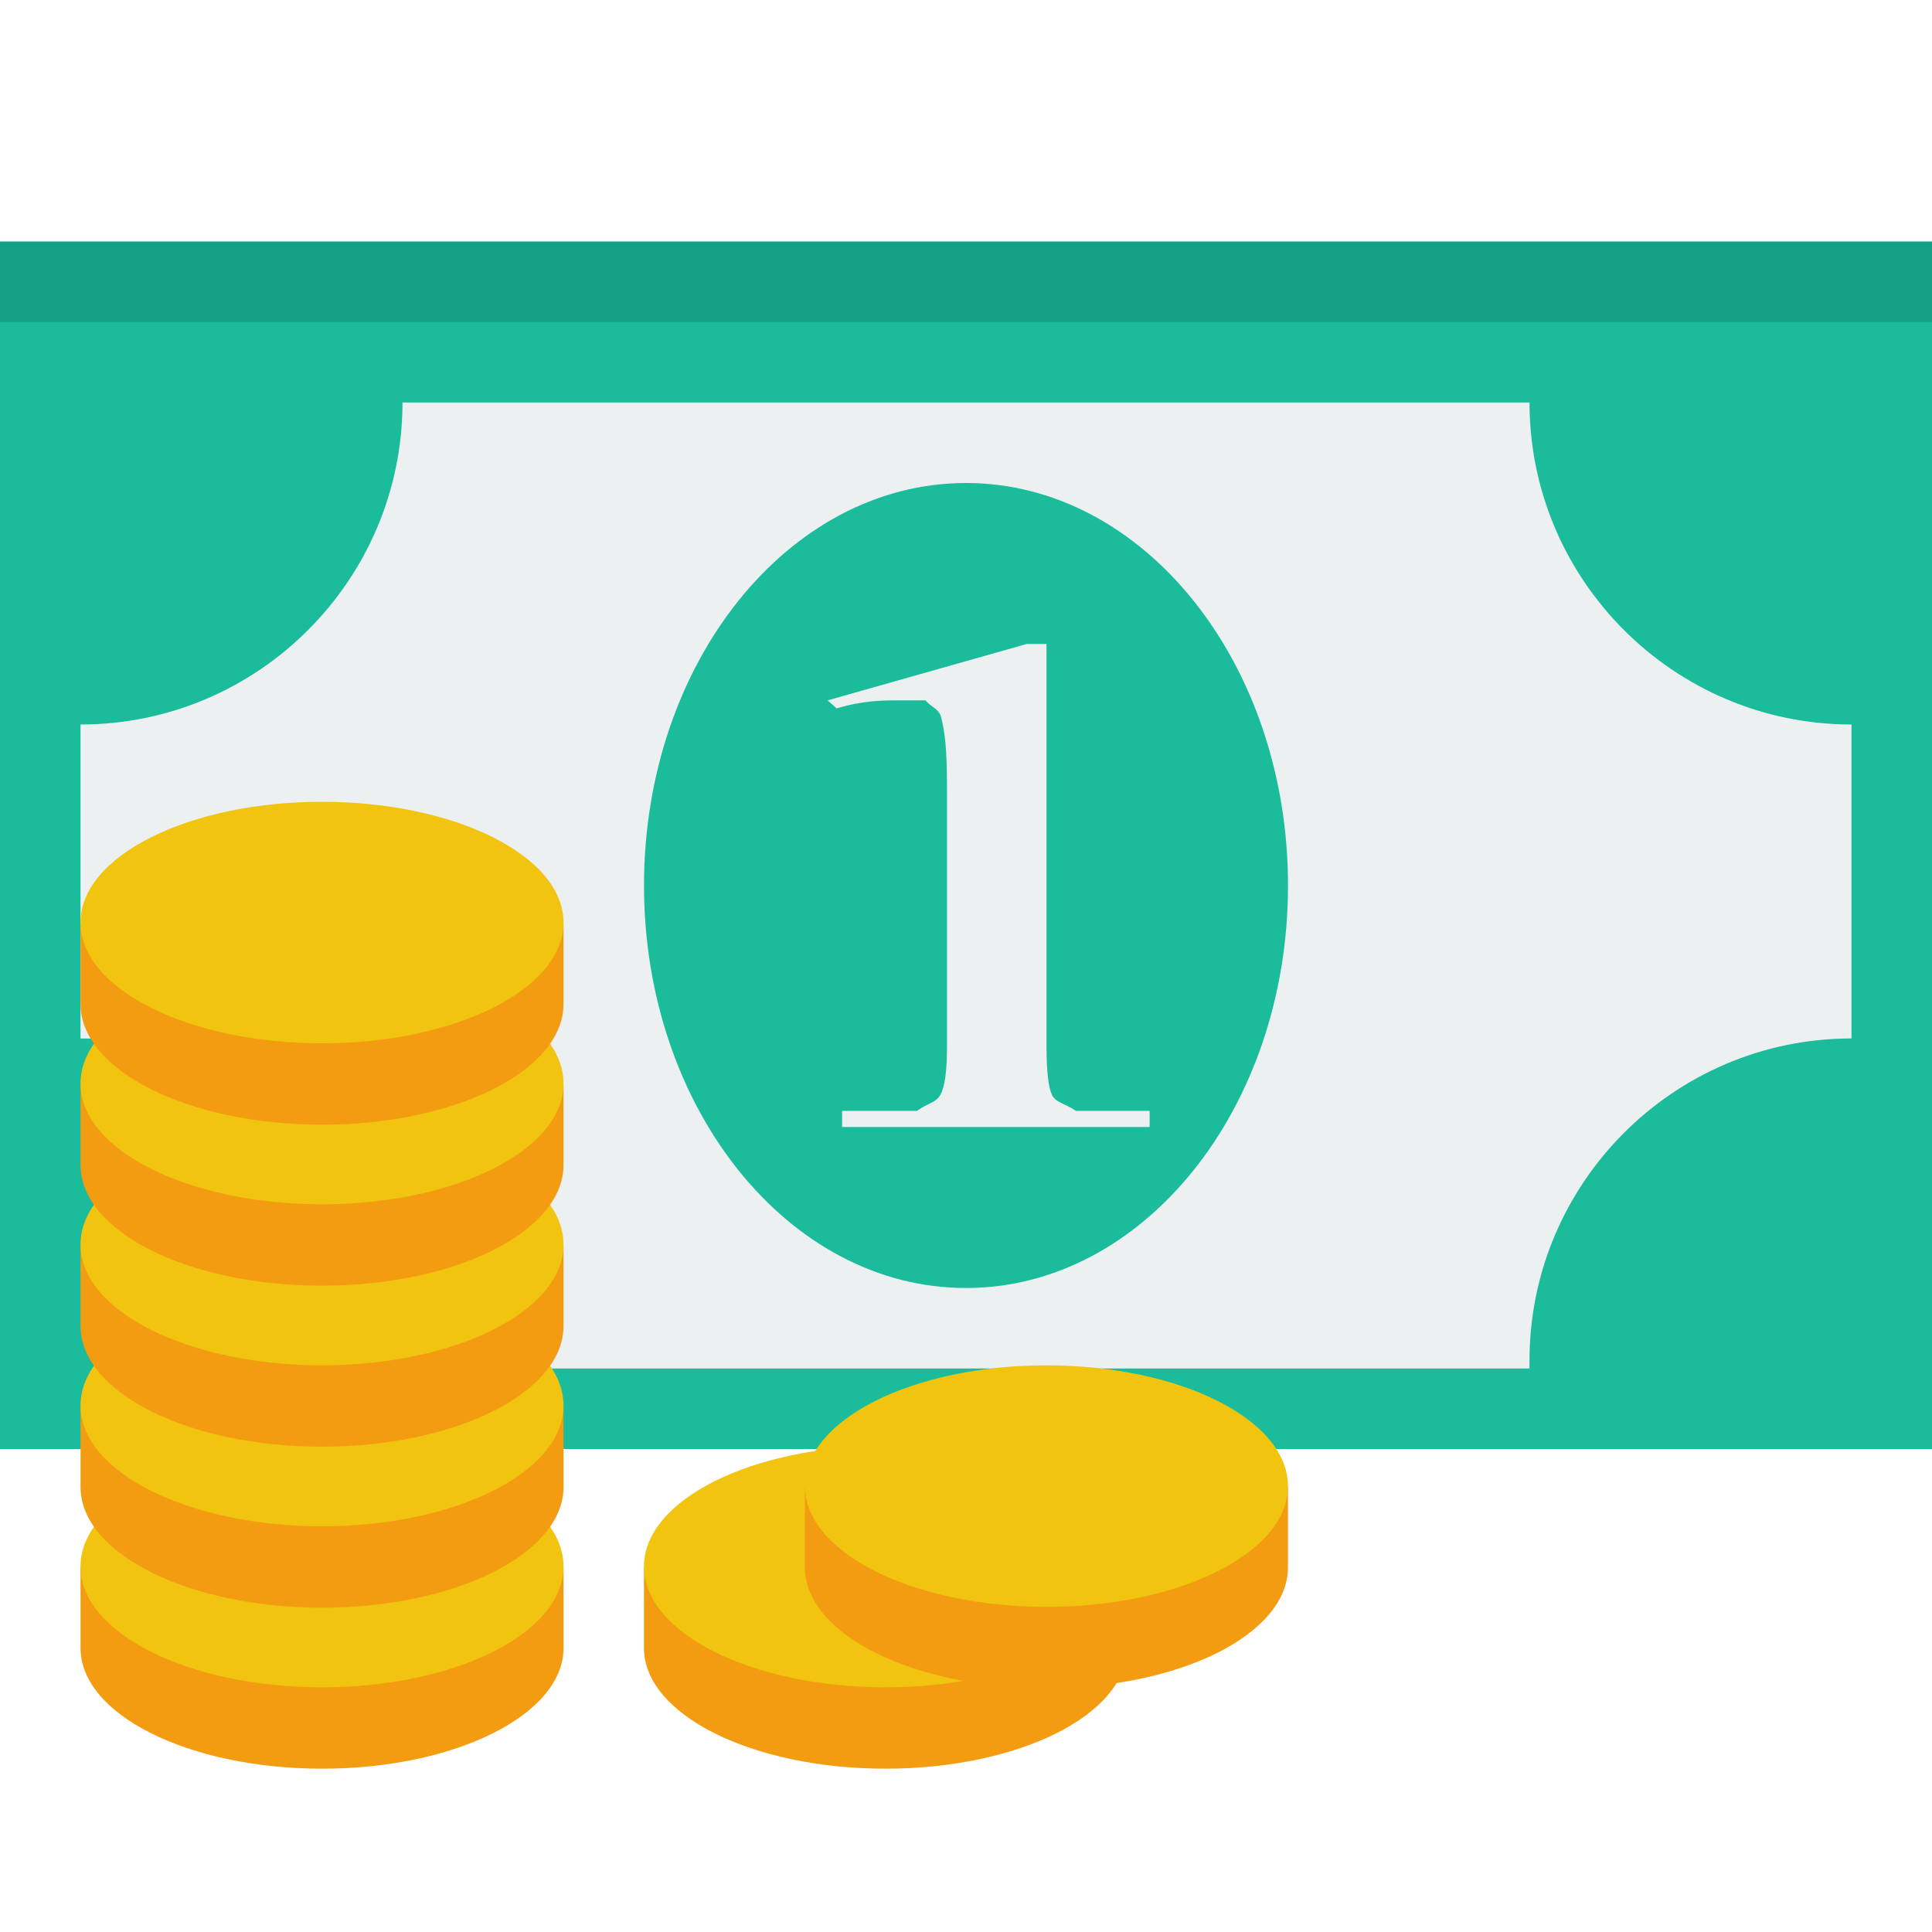
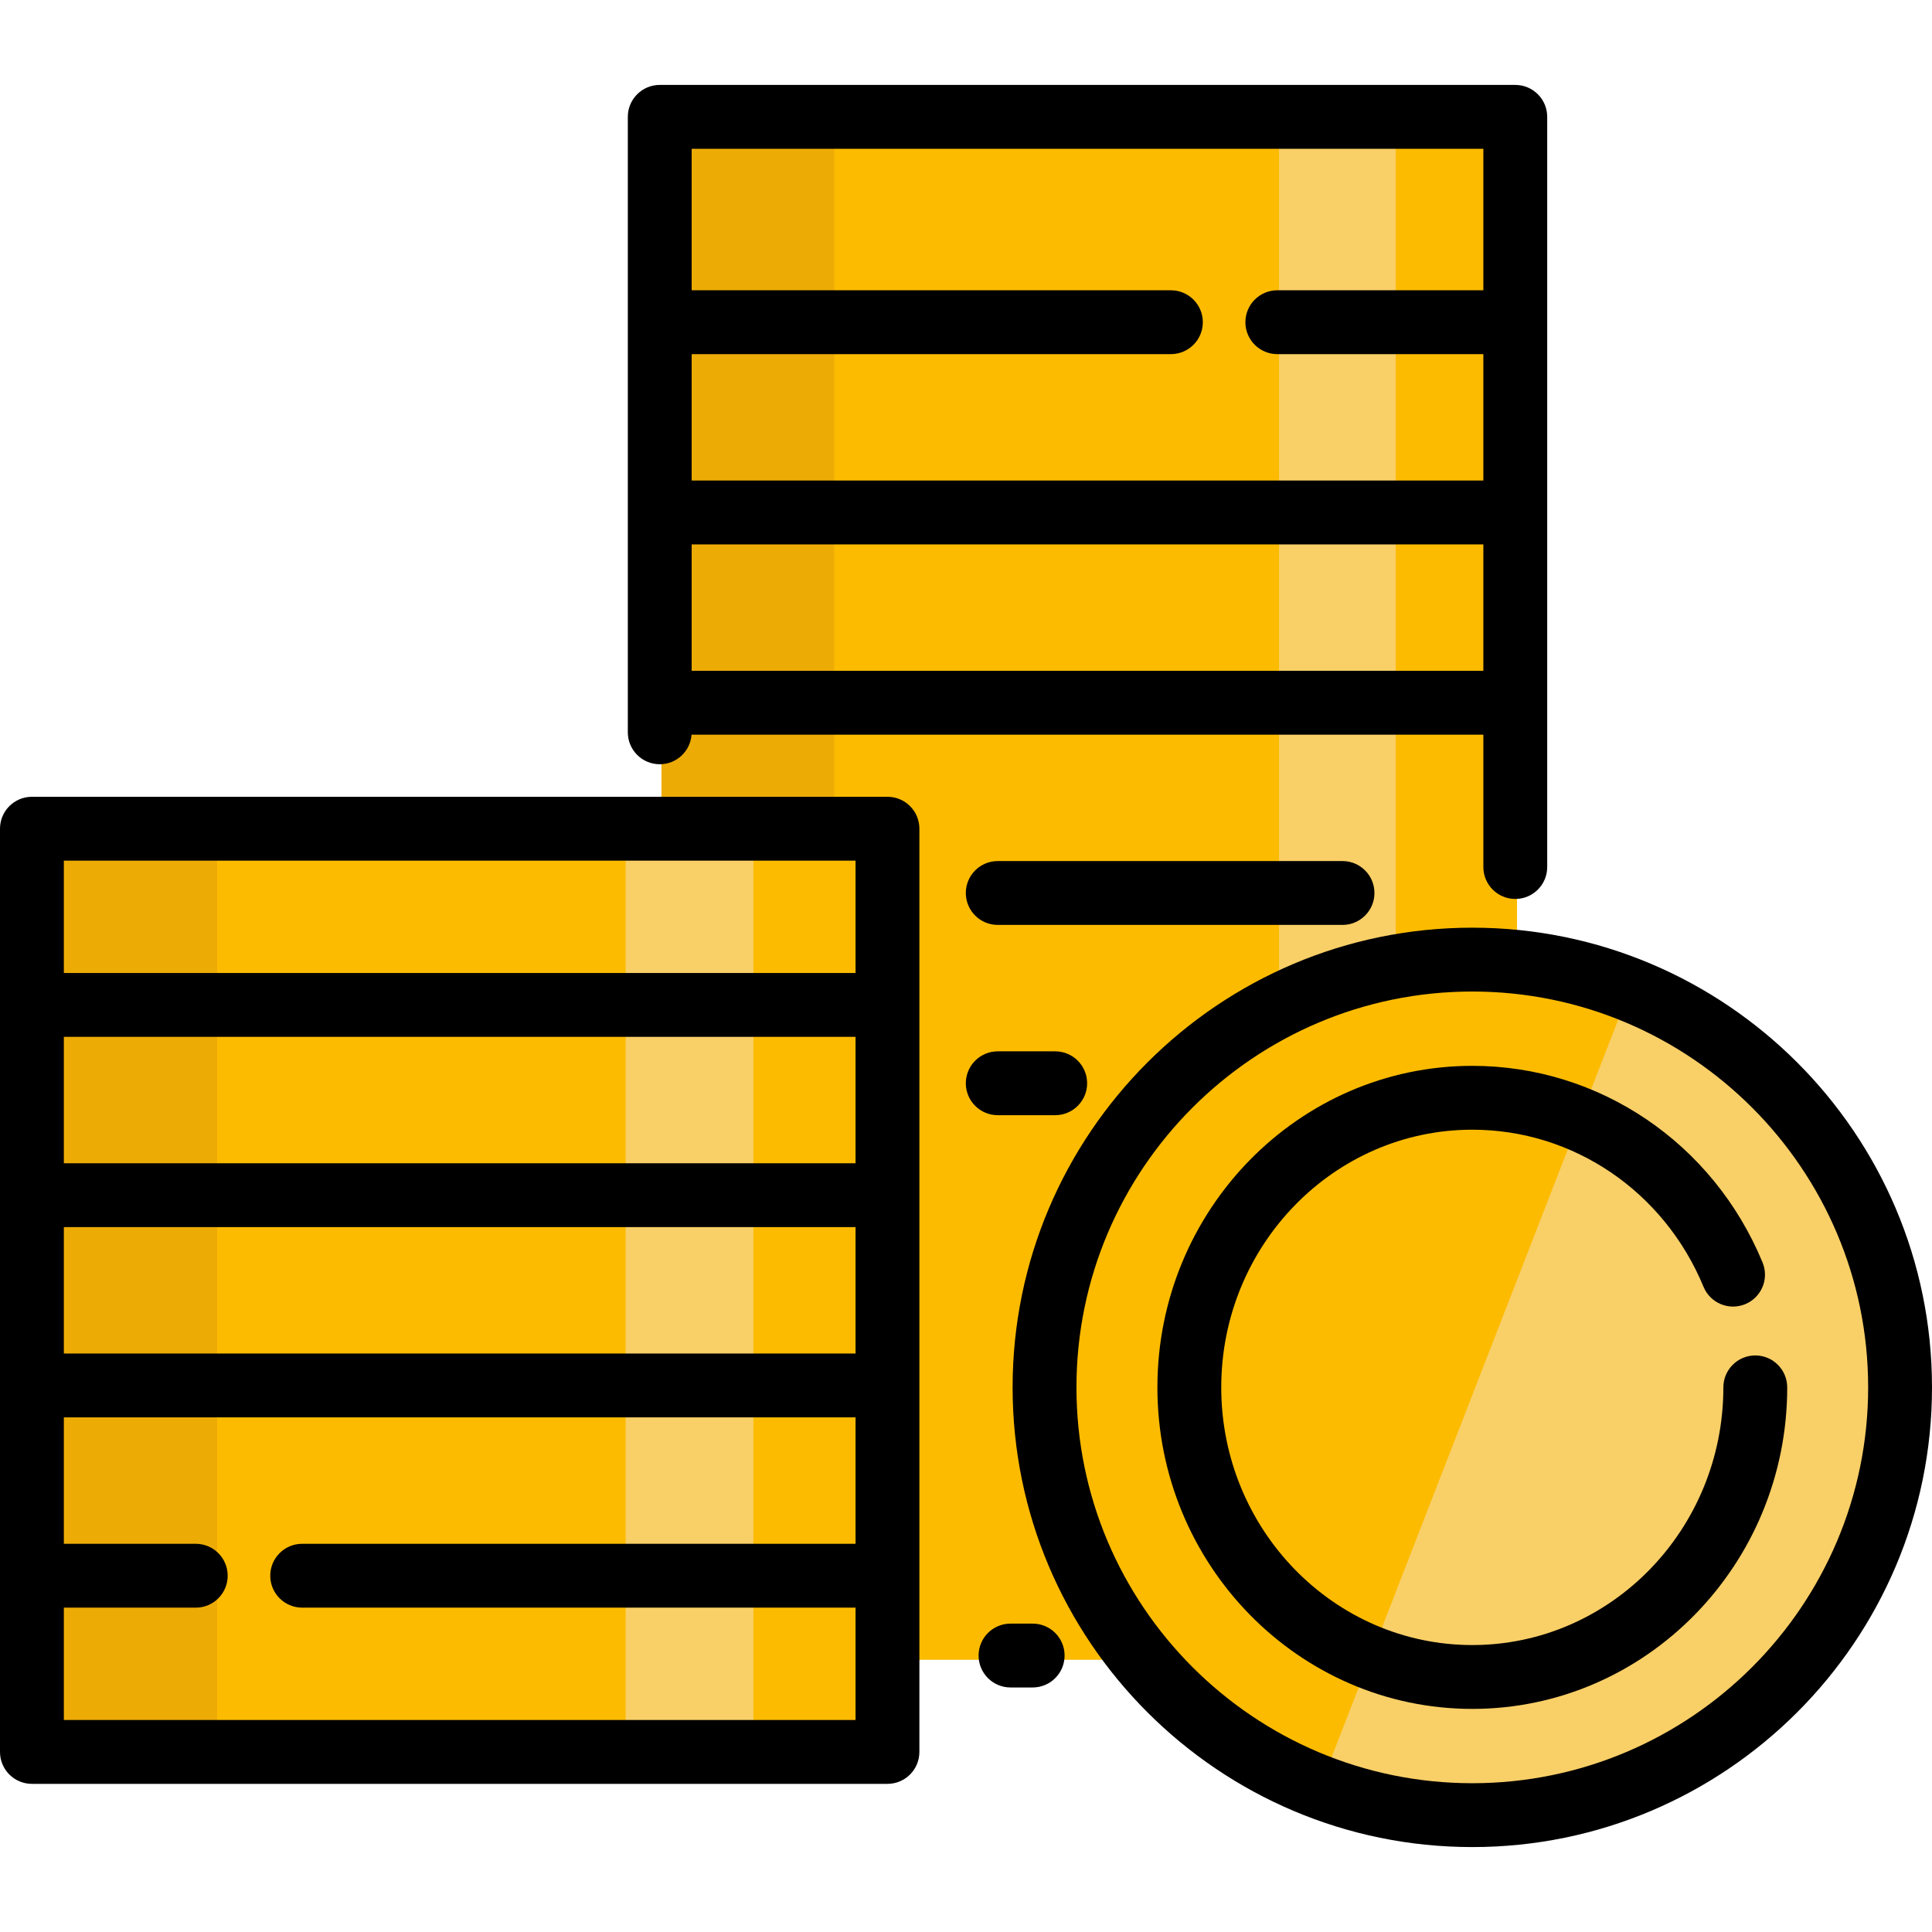
- <svg xmlns="http://www.w3.org/2000/svg" width="24px" height="24px" viewBox="0 0 24 24" version="1.1">
-   <g transform="translate(0 -1028.4)">
-     <g>
-       <rect height="14" width="24" y="1031.4" x="0" fill="#16a085" />
-       <rect height="14" width="24" y="1032.4" x="-1.0962e-8" fill="#1abc9c" />
-       <path d="m5 1033.4c0 0 0 0 0 0 0 2.2-1.791 4-4 4v3.9c2.209 0 4 1.8 4 4.1h14v-0.1c0-2.2 1.791-4 4-4v-3.9c-2.209 0-4-1.8-4-4h-14z" fill="#ecf0f1" />
-       <path d="m16 11c0 2.761-1.791 5-4 5-2.209 0-4-2.239-4-5 0-2.761 1.791-5 4-5 2.209 0 4 2.239 4 5z" transform="translate(0 1028.4)" fill="#1abc9c" />
-     </g>
-     <path d="m10.281 1037.1 2.472-0.7h0.247v5c0 0.3 0.022 0.5 0.067 0.6 0.05 0.1 0.15 0.1 0.3 0.2h0.914v0.2h-3.82v-0.2h0.929c0.139-0.1 0.237-0.1 0.292-0.2s0.082-0.3 0.082-0.6v-3.2c0-0.5-0.025-0.7-0.075-0.9-0.035-0.1-0.1-0.1-0.195-0.2h-0.329c-0.185 0-0.442 0-0.772 0.1l-0.112-0.1" fill="#ecf0f1" />
-     <g transform="matrix(1.9176 0 0 1.1179 18.509 -118.14)" fill="#ecf0f1">
-       <g transform="translate(-18.773 13.418)">
-         <path d="m40 5c-0.875 0-1.642 0.202-2.188 0.5h-0.812v0.281 0.156 0.062 0.062 0.438c0 0.829 1.343 1.5 3 1.5s3-0.671 3-1.5v-0.438-0.062-0.062-0.156-0.281h-0.812c-0.546-0.298-1.313-0.5-2.188-0.5z" transform="matrix(.52148 0 0 .89455 -9.6523 1024.7)" fill="#f39c12" />
-         <path d="m42 7.5c0 0.828-1.343 1.5-3 1.5s-3-0.672-3-1.5 1.343-1.5 3-1.5 3 0.672 3 1.5z" transform="matrix(.52148 0 0 .89455 -9.1309 1022.9)" fill="#f1c40f" />
-       </g>
-       <g fill="#ecf0f1">
-         <g transform="translate(-18.773 11.629)">
-           <path d="m40 5c-0.875 0-1.642 0.202-2.188 0.5h-0.812v0.281 0.156 0.062 0.062 0.438c0 0.829 1.343 1.5 3 1.5s3-0.671 3-1.5v-0.438-0.062-0.062-0.156-0.281h-0.812c-0.546-0.298-1.313-0.5-2.188-0.5z" transform="matrix(.52148 0 0 .89455 -9.6523 1024.7)" fill="#f39c12" />
-           <path d="m42 7.5c0 0.828-1.343 1.5-3 1.5s-3-0.672-3-1.5 1.343-1.5 3-1.5 3 0.672 3 1.5z" transform="matrix(.52148 0 0 .89455 -9.1309 1022.9)" fill="#f1c40f" />
-         </g>
-         <g transform="translate(-18.773 9.8401)">
-           <path d="m40 5c-0.875 0-1.642 0.202-2.188 0.5h-0.812v0.281 0.156 0.062 0.062 0.438c0 0.829 1.343 1.5 3 1.5s3-0.671 3-1.5v-0.438-0.062-0.062-0.156-0.281h-0.812c-0.546-0.298-1.313-0.5-2.188-0.5z" transform="matrix(.52148 0 0 .89455 -9.6523 1024.7)" fill="#f39c12" />
-           <path d="m42 7.5c0 0.828-1.343 1.5-3 1.5s-3-0.672-3-1.5 1.343-1.5 3-1.5 3 0.672 3 1.5z" transform="matrix(.52148 0 0 .89455 -9.1309 1022.9)" fill="#f1c40f" />
-         </g>
-         <g transform="translate(-18.773 8.0509)">
-           <path d="m40 5c-0.875 0-1.642 0.202-2.188 0.5h-0.812v0.281 0.156 0.062 0.062 0.438c0 0.829 1.343 1.5 3 1.5s3-0.671 3-1.5v-0.438-0.062-0.062-0.156-0.281h-0.812c-0.546-0.298-1.313-0.5-2.188-0.5z" transform="matrix(.52148 0 0 .89455 -9.6523 1024.7)" fill="#f39c12" />
-           <path d="m42 7.5c0 0.828-1.343 1.5-3 1.5s-3-0.672-3-1.5 1.343-1.5 3-1.5 3 0.672 3 1.5z" transform="matrix(.52148 0 0 .89455 -9.1309 1022.9)" fill="#f1c40f" />
-         </g>
-         <g transform="translate(-15.123 13.418)">
-           <path d="m40 5c-0.875 0-1.642 0.202-2.188 0.5h-0.812v0.281 0.156 0.062 0.062 0.438c0 0.829 1.343 1.5 3 1.5s3-0.671 3-1.5v-0.438-0.062-0.062-0.156-0.281h-0.812c-0.546-0.298-1.313-0.5-2.188-0.5z" transform="matrix(.52148 0 0 .89455 -9.6523 1024.7)" fill="#f39c12" />
-           <path d="m42 7.5c0 0.828-1.343 1.5-3 1.5s-3-0.672-3-1.5 1.343-1.5 3-1.5 3 0.672 3 1.5z" transform="matrix(.52148 0 0 .89455 -9.1309 1022.9)" fill="#f1c40f" />
-         </g>
-         <g transform="translate(-14.08 12.524)">
-           <path d="m40 5c-0.875 0-1.642 0.202-2.188 0.5h-0.812v0.281 0.156 0.062 0.062 0.438c0 0.829 1.343 1.5 3 1.5s3-0.671 3-1.5v-0.438-0.062-0.062-0.156-0.281h-0.812c-0.546-0.298-1.313-0.5-2.188-0.5z" transform="matrix(.52148 0 0 .89455 -9.6523 1024.7)" fill="#f39c12" />
-           <path d="m42 7.5c0 0.828-1.343 1.5-3 1.5s-3-0.672-3-1.5 1.343-1.5 3-1.5 3 0.672 3 1.5z" transform="matrix(.52148 0 0 .89455 -9.1309 1022.9)" fill="#f1c40f" />
-         </g>
-         <g transform="translate(-18.773 6.2618)">
-           <path d="m40 5c-0.875 0-1.642 0.202-2.188 0.5h-0.812v0.281 0.156 0.062 0.062 0.438c0 0.829 1.343 1.5 3 1.5s3-0.671 3-1.5v-0.438-0.062-0.062-0.156-0.281h-0.812c-0.546-0.298-1.313-0.5-2.188-0.5z" transform="matrix(.52148 0 0 .89455 -9.6523 1024.7)" fill="#f39c12" />
-           <path d="m42 7.5c0 0.828-1.343 1.5-3 1.5s-3-0.672-3-1.5 1.343-1.5 3-1.5 3 0.672 3 1.5z" transform="matrix(.52148 0 0 .89455 -9.1309 1022.9)" fill="#f1c40f" />
-         </g>
-       </g>
-     </g>
-   </g>
+ <svg xmlns="http://www.w3.org/2000/svg" version="1.1" id="Layer_1" x="0px" y="0px" viewBox="0 0 512 512" style="enable-background:new 0 0 512 512;" xml:space="preserve">
+   <polyline style="fill:#FDBB00;" points="402.026,439.864 402.026,32.094 175.298,32.094 175.298,439.864 " />
+   <polyline style="fill:#EDAB06;" points="221.087,439.864 221.087,32.094 175.298,32.094 175.298,439.864 " />
+   <polyline style="fill:#F9CF67;" points="369.877,439.864 369.877,32.094 338.962,32.094 338.962,439.864 " />
+   <rect x="8.92" y="220.749" style="fill:#FDBB00;" width="226.728" height="244.664" />
+   <rect x="8.92" y="220.749" style="fill:#EDAB06;" width="48.608" height="244.664" />
+   <rect x="165.813" y="220.749" style="fill:#F9CF67;" width="33.841" height="244.664" />
+   <path style="fill:#FDBB00;" d="M503.993,368.802c0,62.607-50.763,113.358-113.37,113.358c-14.518,0-28.393-2.73-41.152-7.705  c-42.257-16.47-72.207-57.565-72.207-105.654c0-62.618,50.751-113.37,113.358-113.37c14.462,0,28.28,2.707,40.994,7.648  C473.964,279.505,503.993,320.646,503.993,368.802z" />
+   <path style="fill:#F9CF67;" d="M503.993,368.802c0,62.607-50.763,113.358-113.37,113.358c-14.518,0-28.393-2.73-41.152-7.705  l82.145-211.375C473.964,279.505,503.993,320.646,503.993,368.802z" />
+   <path d="M273.669,430.276h-5.873c-4.674,0-8.46,3.788-8.46,8.46c0,4.672,3.787,8.46,8.46,8.46h5.873c4.674,0,8.46-3.788,8.46-8.46  C282.129,434.064,278.341,430.276,273.669,430.276z" />
+   <path d="M174.839,202.532c4.464,0,8.111-3.459,8.429-7.841h209.839v35.079c0,4.672,3.787,8.46,8.46,8.46  c4.674,0,8.46-3.788,8.46-8.46V30.966c0-4.672-3.787-8.46-8.46-8.46H174.839c-4.674,0-8.46,3.788-8.46,8.46v163.106  C166.378,198.744,170.166,202.532,174.839,202.532z M183.299,177.769v-33.501h209.807v33.501H183.299z M393.106,39.427v37.5h-54.604  c-4.674,0-8.46,3.788-8.46,8.46c0,4.672,3.787,8.46,8.46,8.46h54.604v33.501H183.299V93.848h127.002c4.674,0,8.46-3.788,8.46-8.46  c0-4.672-3.787-8.46-8.46-8.46H183.299v-37.5H393.106z" />
+   <path d="M235.188,211.157H8.46c-4.674,0-8.46,3.788-8.46,8.46v244.663c0,4.672,3.787,8.46,8.46,8.46h226.728  c4.674,0,8.46-3.788,8.46-8.46V219.618C243.649,214.945,239.862,211.157,235.188,211.157z M226.728,308.279H16.921v-33.501h209.807  V308.279z M226.728,325.199V358.7H16.921v-33.501H226.728z M226.728,228.078v29.778H16.921v-29.778H226.728z M16.921,455.82v-29.778  h34.958c4.674,0,8.46-3.788,8.46-8.46s-3.787-8.46-8.46-8.46H16.921V375.62h209.807v33.501H80.081c-4.674,0-8.46,3.788-8.46,8.46  c0,4.672,3.787,8.46,8.46,8.46h146.647v29.778L16.921,455.82L16.921,455.82z" />
+   <path d="M264.412,228.191c-4.674,0-8.46,3.788-8.46,8.46s3.787,8.46,8.46,8.46h91.367c4.674,0,8.46-3.788,8.46-8.46  s-3.787-8.46-8.46-8.46H264.412z" />
+   <path d="M279.64,295.534c4.674,0,8.46-3.788,8.46-8.46c0-4.672-3.787-8.46-8.46-8.46h-15.228c-4.674,0-8.46,3.788-8.46,8.46  c0,4.672,3.787,8.46,8.46,8.46H279.64z" />
+   <path d="M390.176,245.845c-67.175,0-121.824,54.65-121.824,121.824s54.65,121.824,121.824,121.824S512,434.844,512,367.67  S457.35,245.845,390.176,245.845z M390.176,472.573c-57.843,0-104.904-47.059-104.904-104.904s47.06-104.904,104.904-104.904  s104.904,47.059,104.904,104.904S448.019,472.573,390.176,472.573z" />
+   <path d="M465.17,359.209c-4.674,0-8.46,3.788-8.46,8.46c0,37.653-29.847,68.287-66.534,68.287  c-36.686,0-66.533-30.633-66.533-68.287s29.847-68.287,66.533-68.287c26.771,0,50.827,16.347,61.282,41.644  c1.785,4.318,6.73,6.372,11.052,4.587c4.317-1.785,6.371-6.732,4.587-11.05c-13.083-31.651-43.275-52.103-76.92-52.103  c-46.017,0-83.454,38.224-83.454,85.208s37.438,85.208,83.454,85.208c46.018,0,83.455-38.224,83.455-85.208  C473.63,362.997,469.843,359.209,465.17,359.209z" />
+   <g>
+ </g>
+   <g>
+ </g>
+   <g>
+ </g>
+   <g>
+ </g>
+   <g>
+ </g>
+   <g>
+ </g>
+   <g>
+ </g>
+   <g>
+ </g>
+   <g>
+ </g>
+   <g>
+ </g>
+   <g>
+ </g>
+   <g>
+ </g>
+   <g>
+ </g>
+   <g>
+ </g>
+   <g>
+ </g>
</svg>
